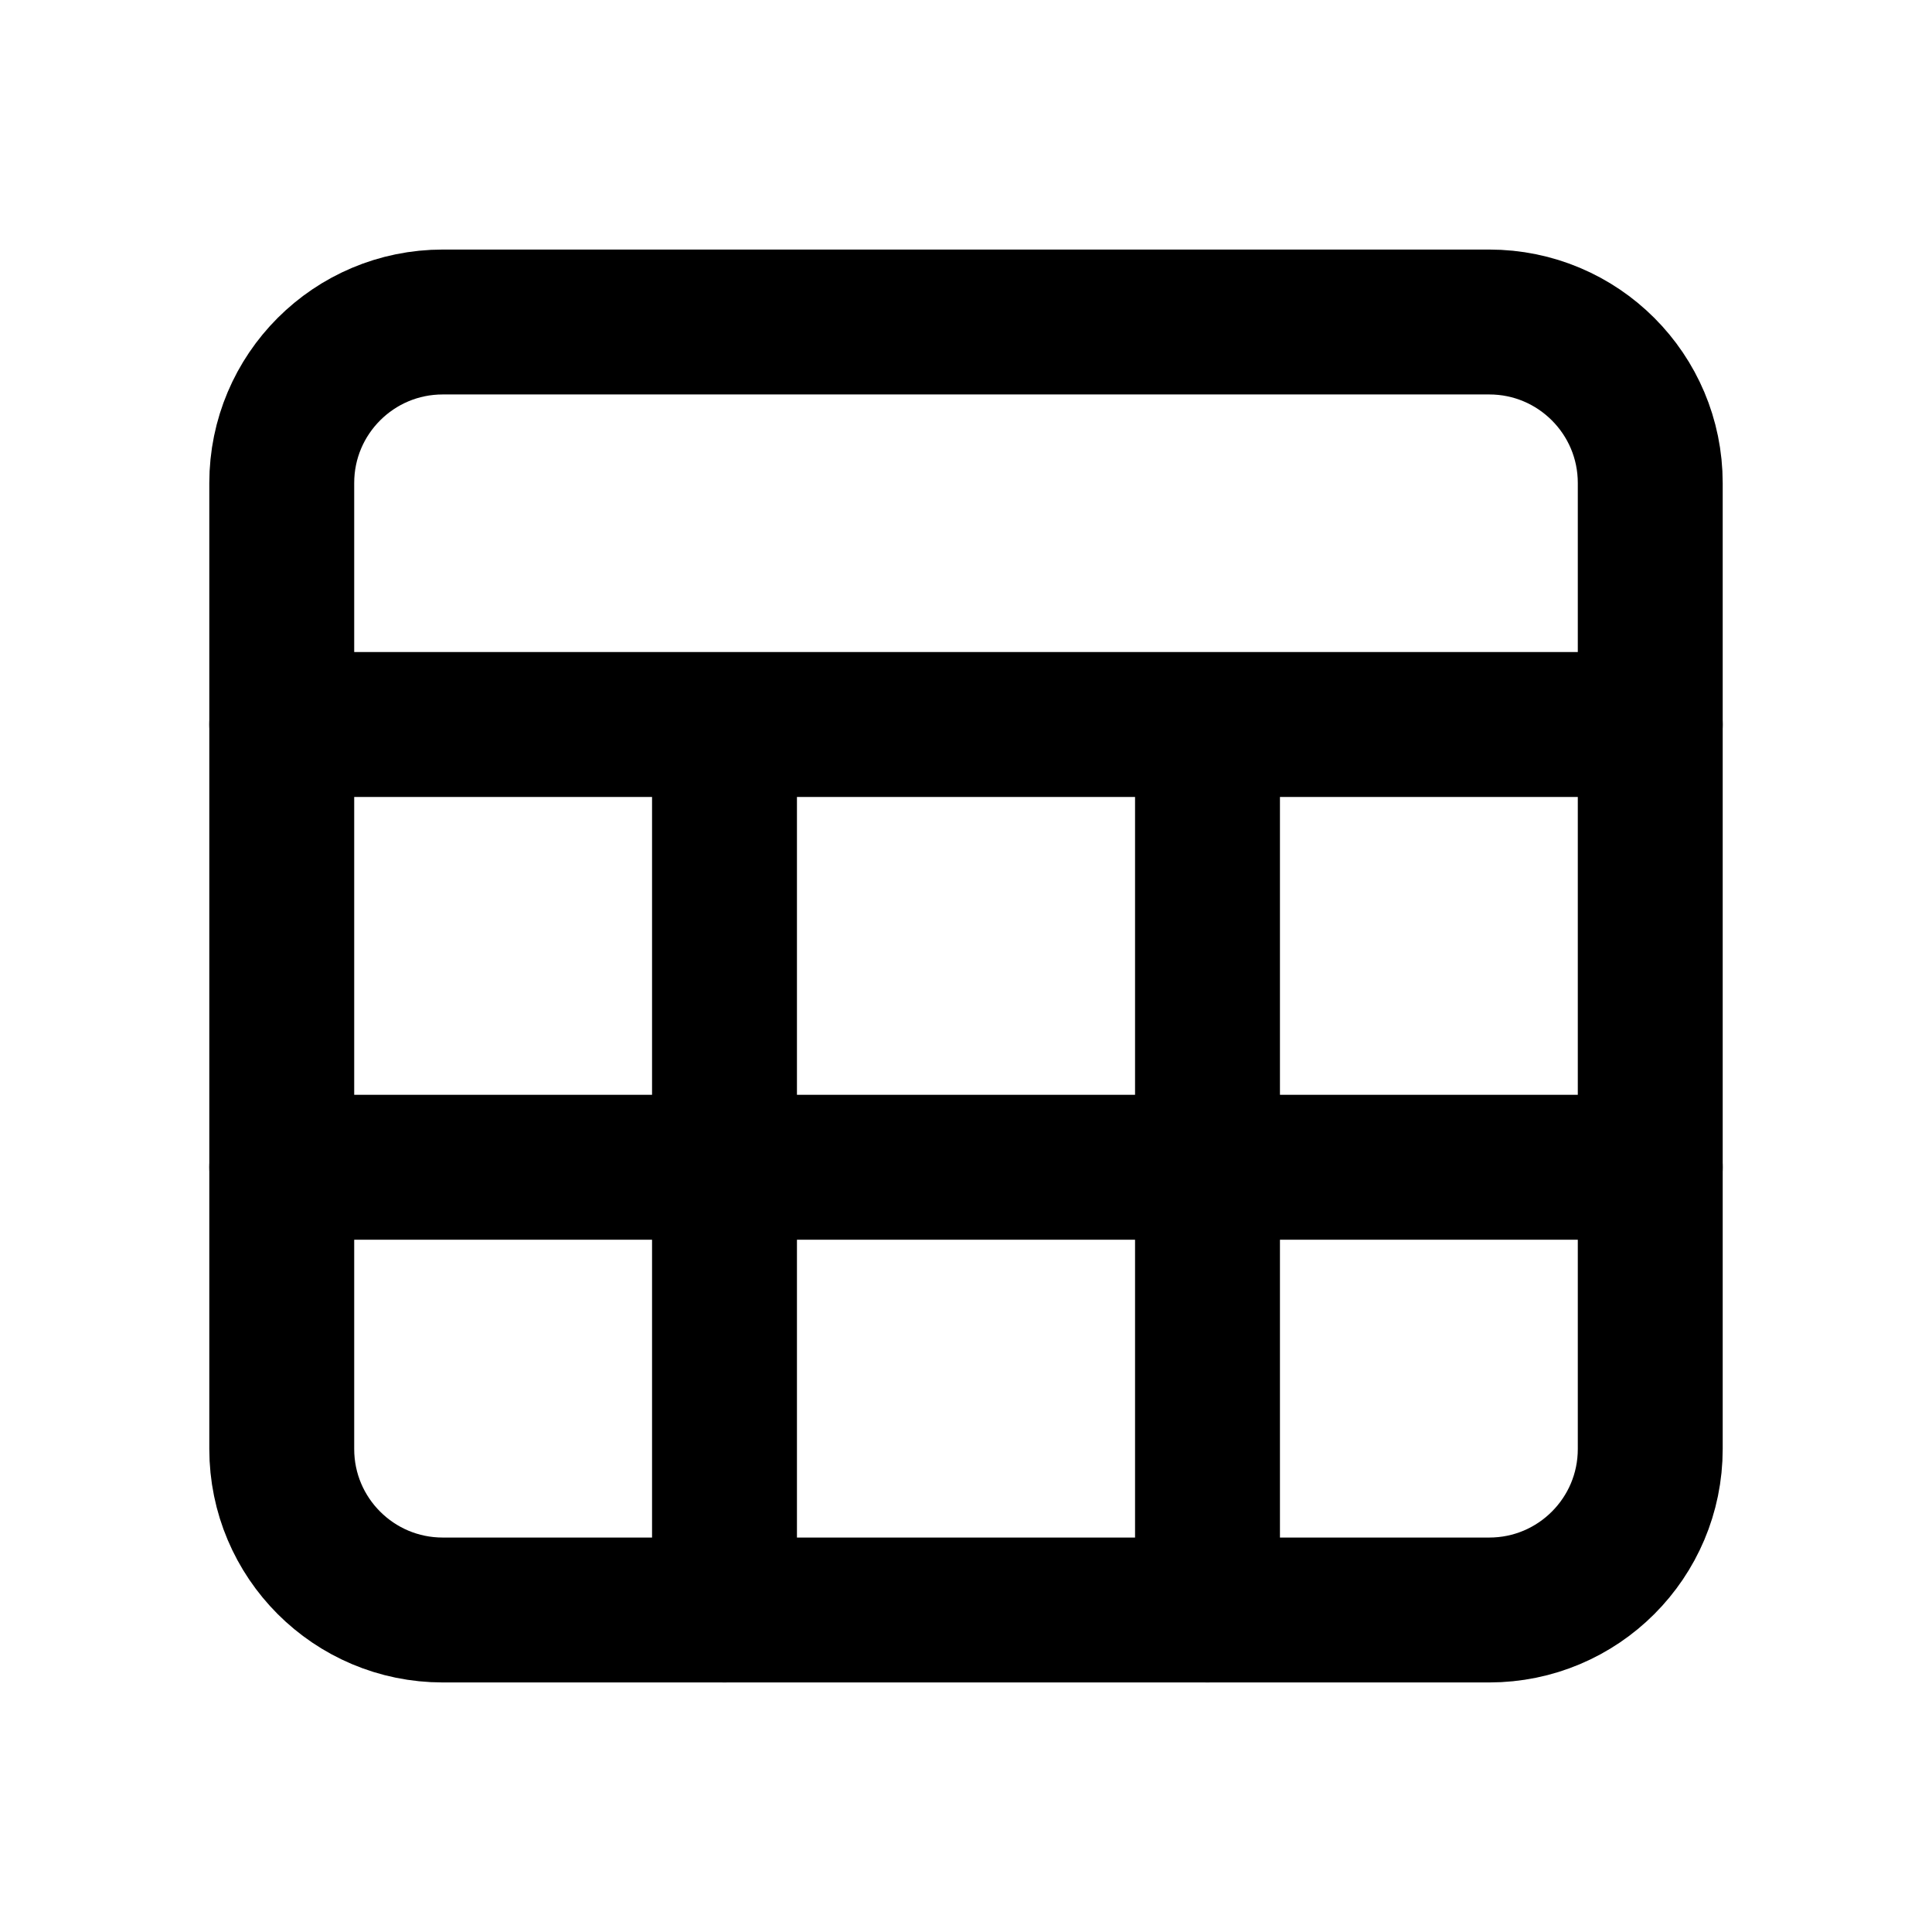
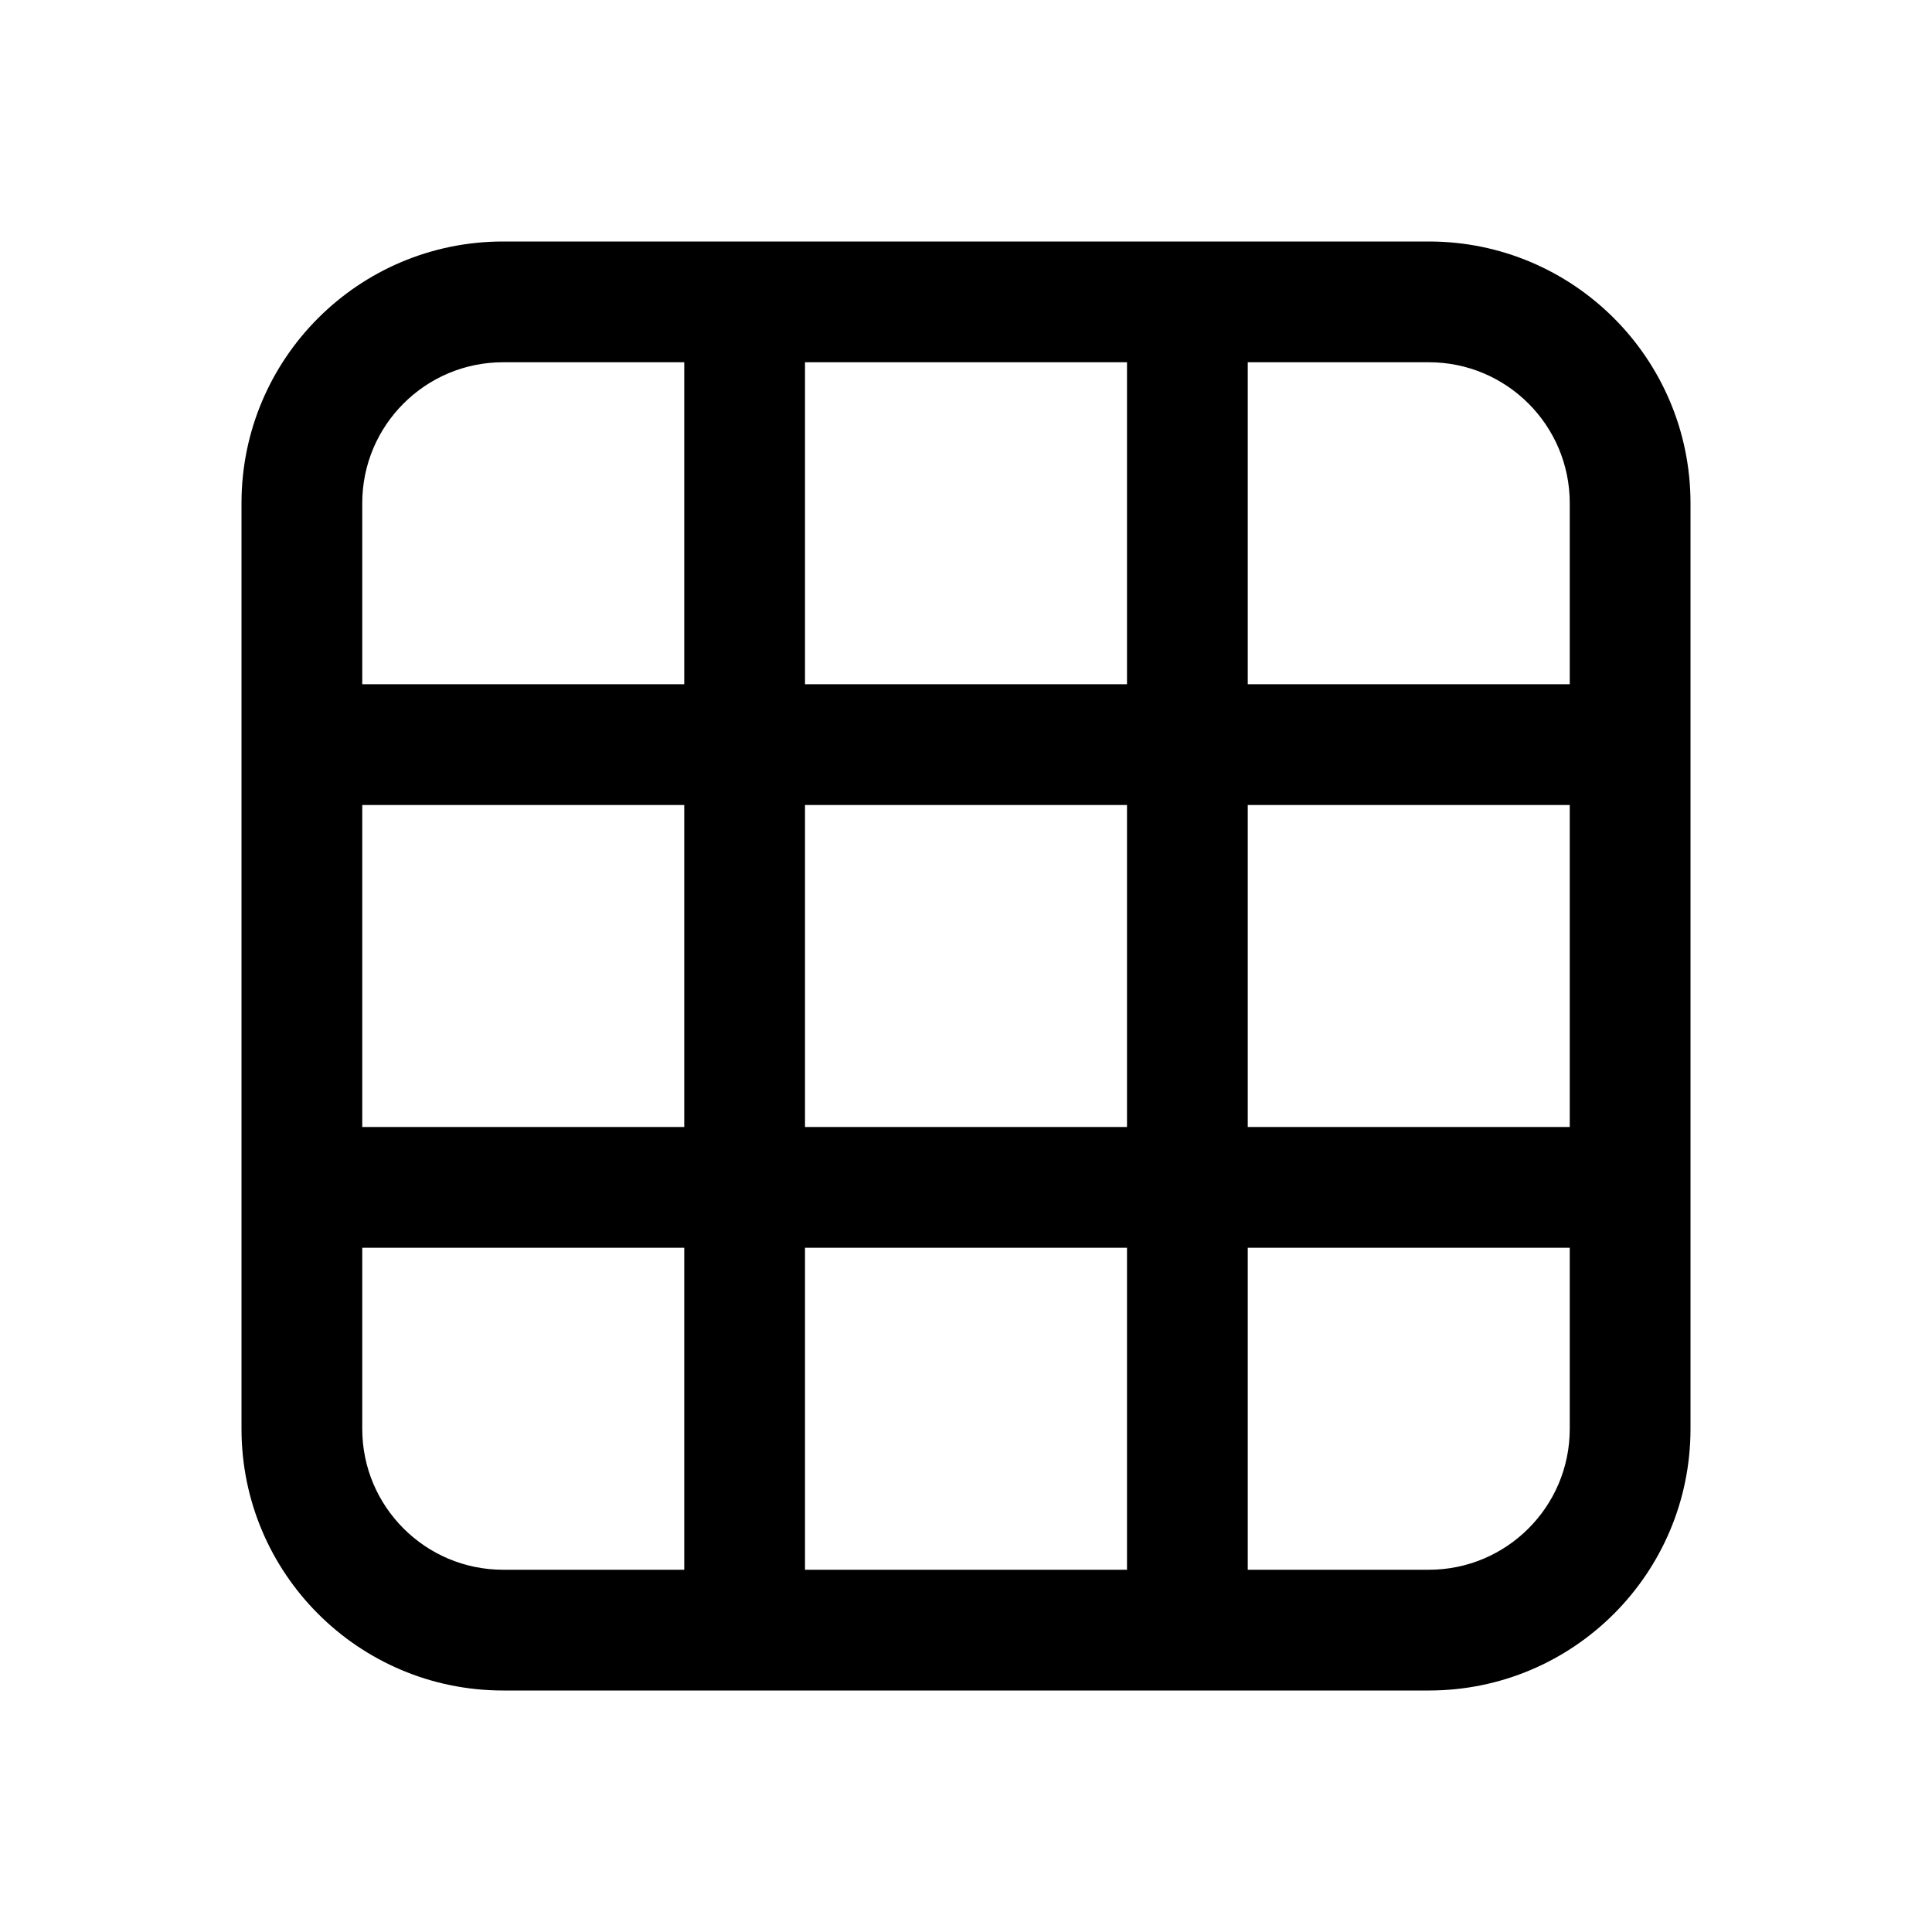
- <svg xmlns="http://www.w3.org/2000/svg" viewBox="0 0 24 24" fill="none" stroke="#000" stroke-width="1.8" stroke-linecap="round" stroke-linejoin="round">
-   <rect x="3.5" y="4" width="17" height="16" rx="2" />
-   <path d="M3.5 9h17M9 9v11M15 9v11M3.5 14.5h17" />
+ <svg xmlns="http://www.w3.org/2000/svg" width="24" height="24" viewBox="0 0 24 24" fill="none">
+   <path d="M3 6.25C3 4.455 4.455 3 6.25 3H17.75C19.545 3 21 4.455 21 6.25V17.75C21 19.545 19.545 21 17.75 21H6.25C4.455 21 3 19.545 3 17.75V6.25ZM6.25 4.5C5.284 4.5 4.5 5.284 4.5 6.25V8.5H8.5V4.5H6.25ZM4.5 10V14H8.5L8.5 10H4.5ZM10 10L10 14H14L14 10H10ZM15.5 10L15.5 14H19.5V10H15.5ZM14 15.5H10V19.5H14V15.5ZM15.5 19.5H17.75C18.716 19.5 19.5 18.716 19.5 17.75V15.5H15.5V19.5ZM15.5 8.5H19.5V6.25C19.5 5.284 18.716 4.5 17.75 4.5H15.5V8.5ZM14 4.5H10V8.5H14V4.5ZM4.5 15.5V17.75C4.5 18.716 5.284 19.5 6.25 19.5H8.5V15.5H4.5Z" fill="#000" />
</svg>
